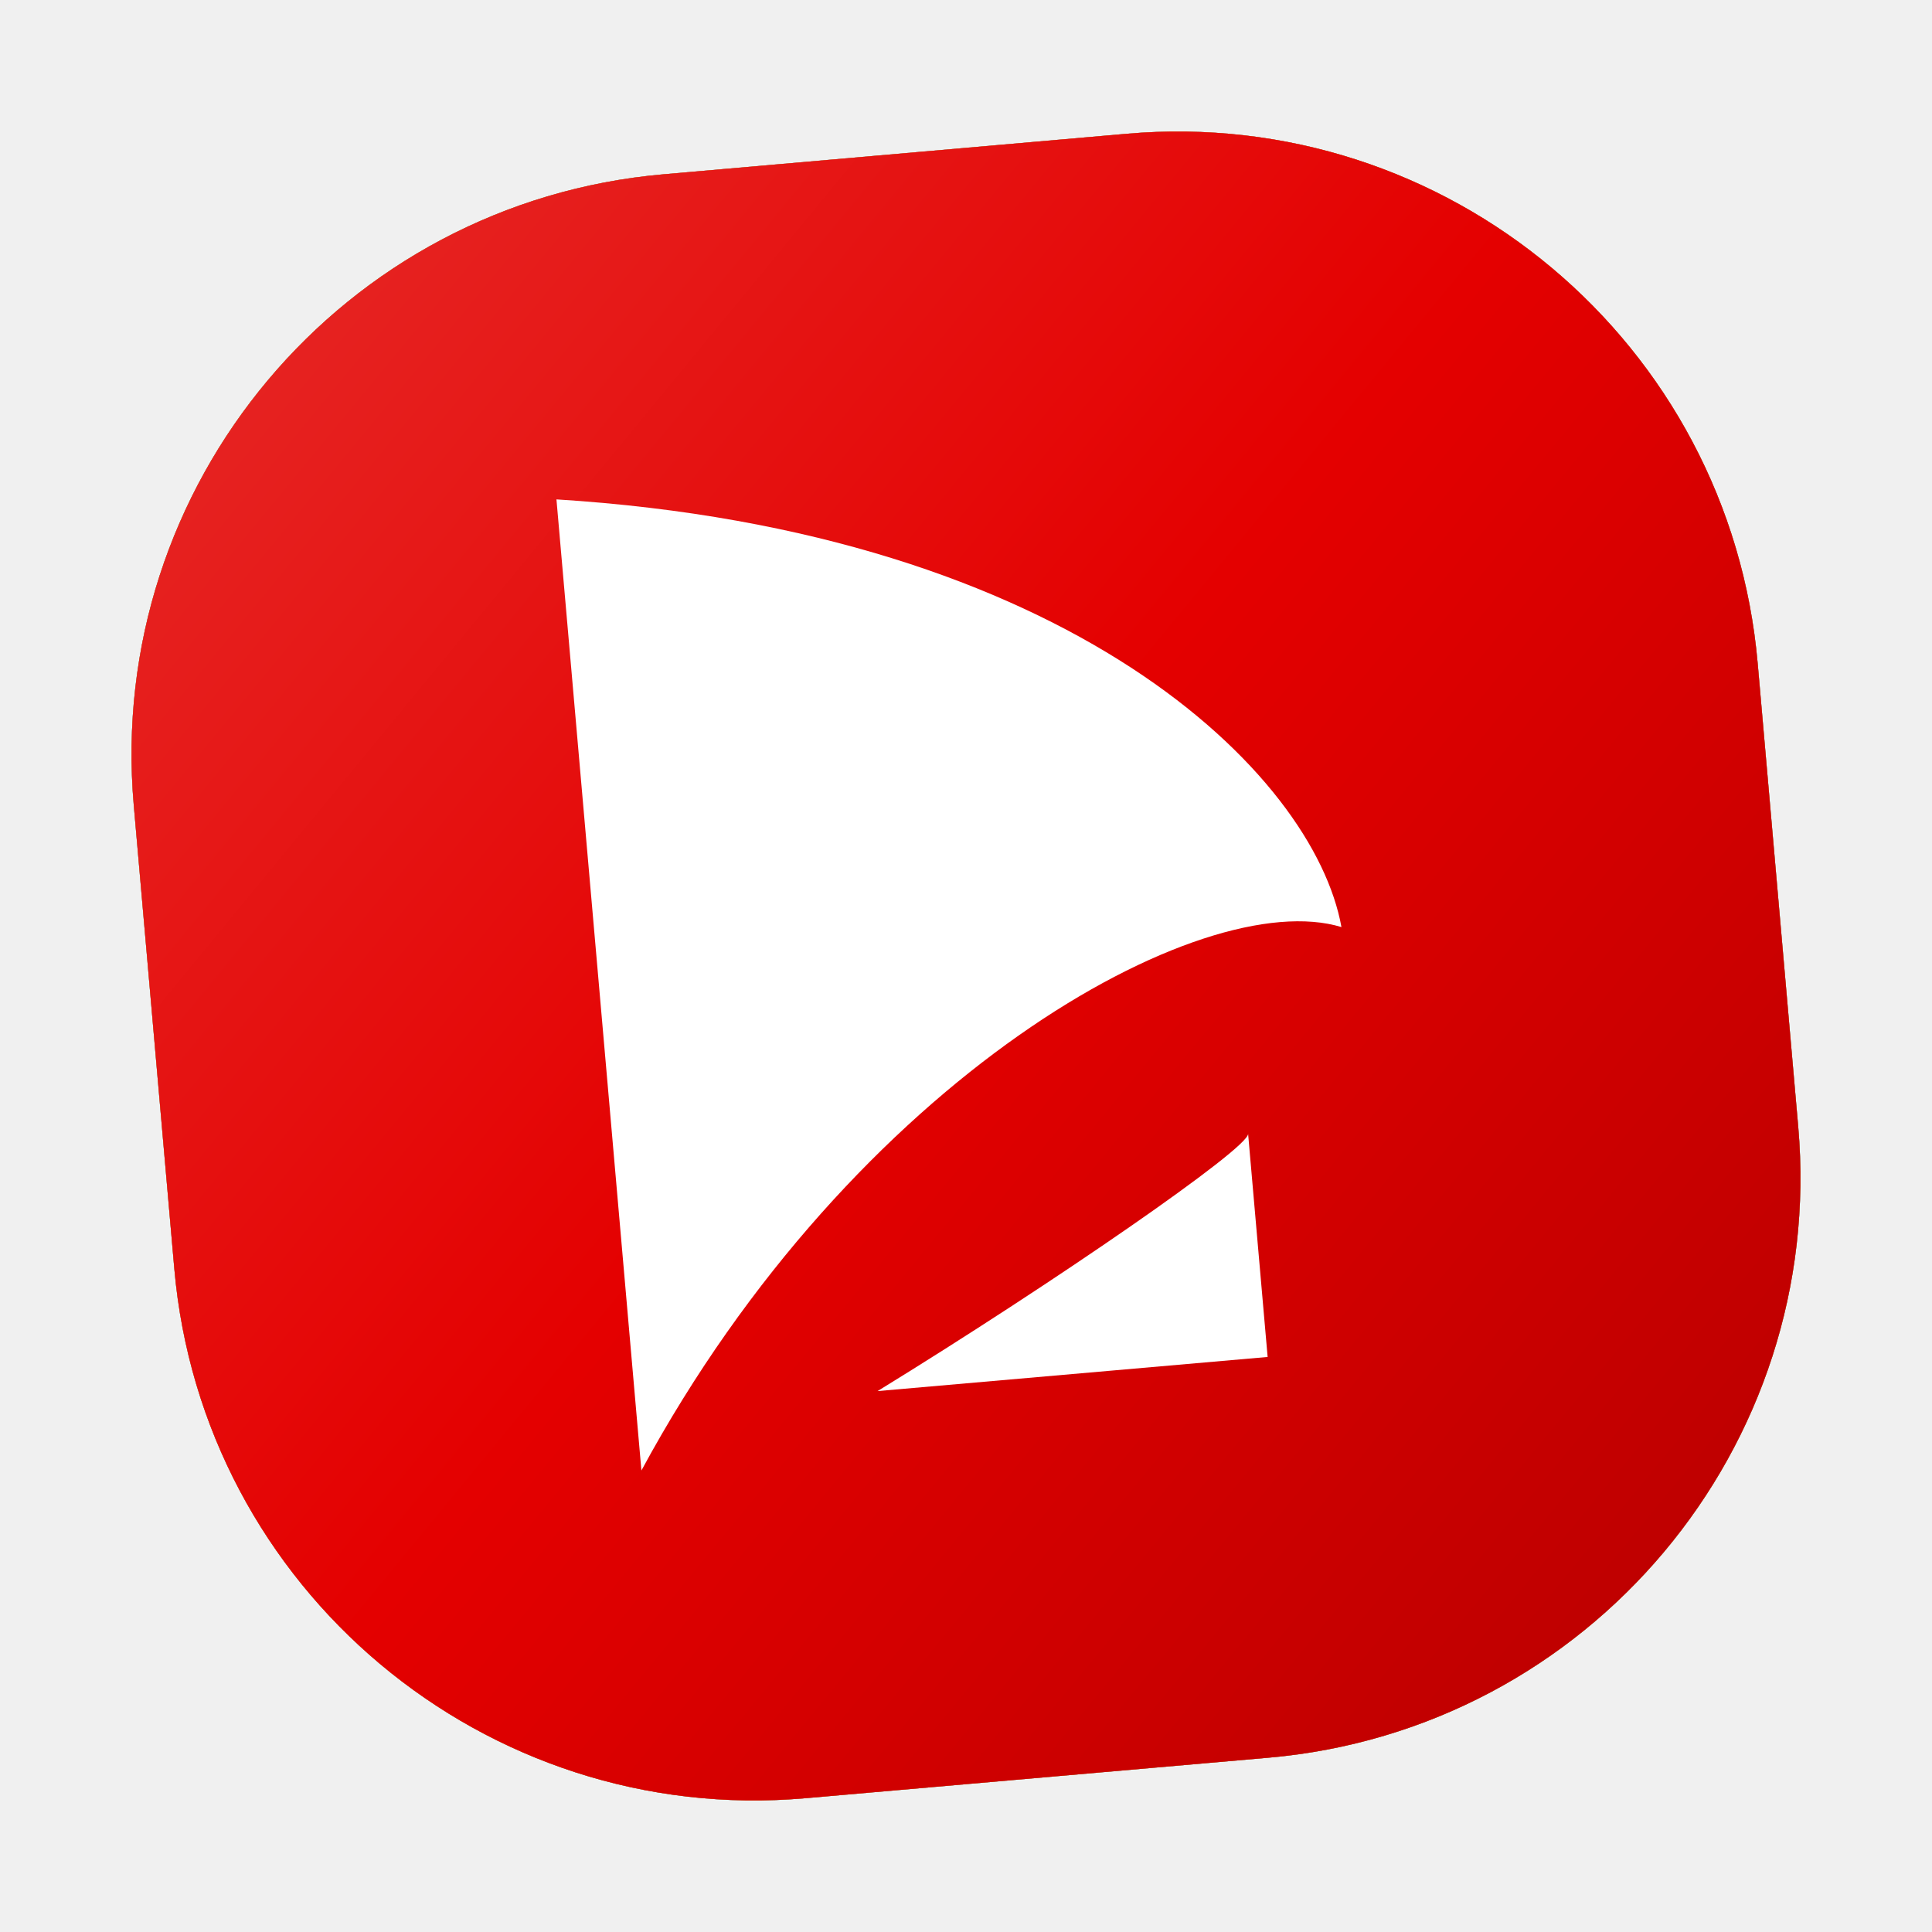
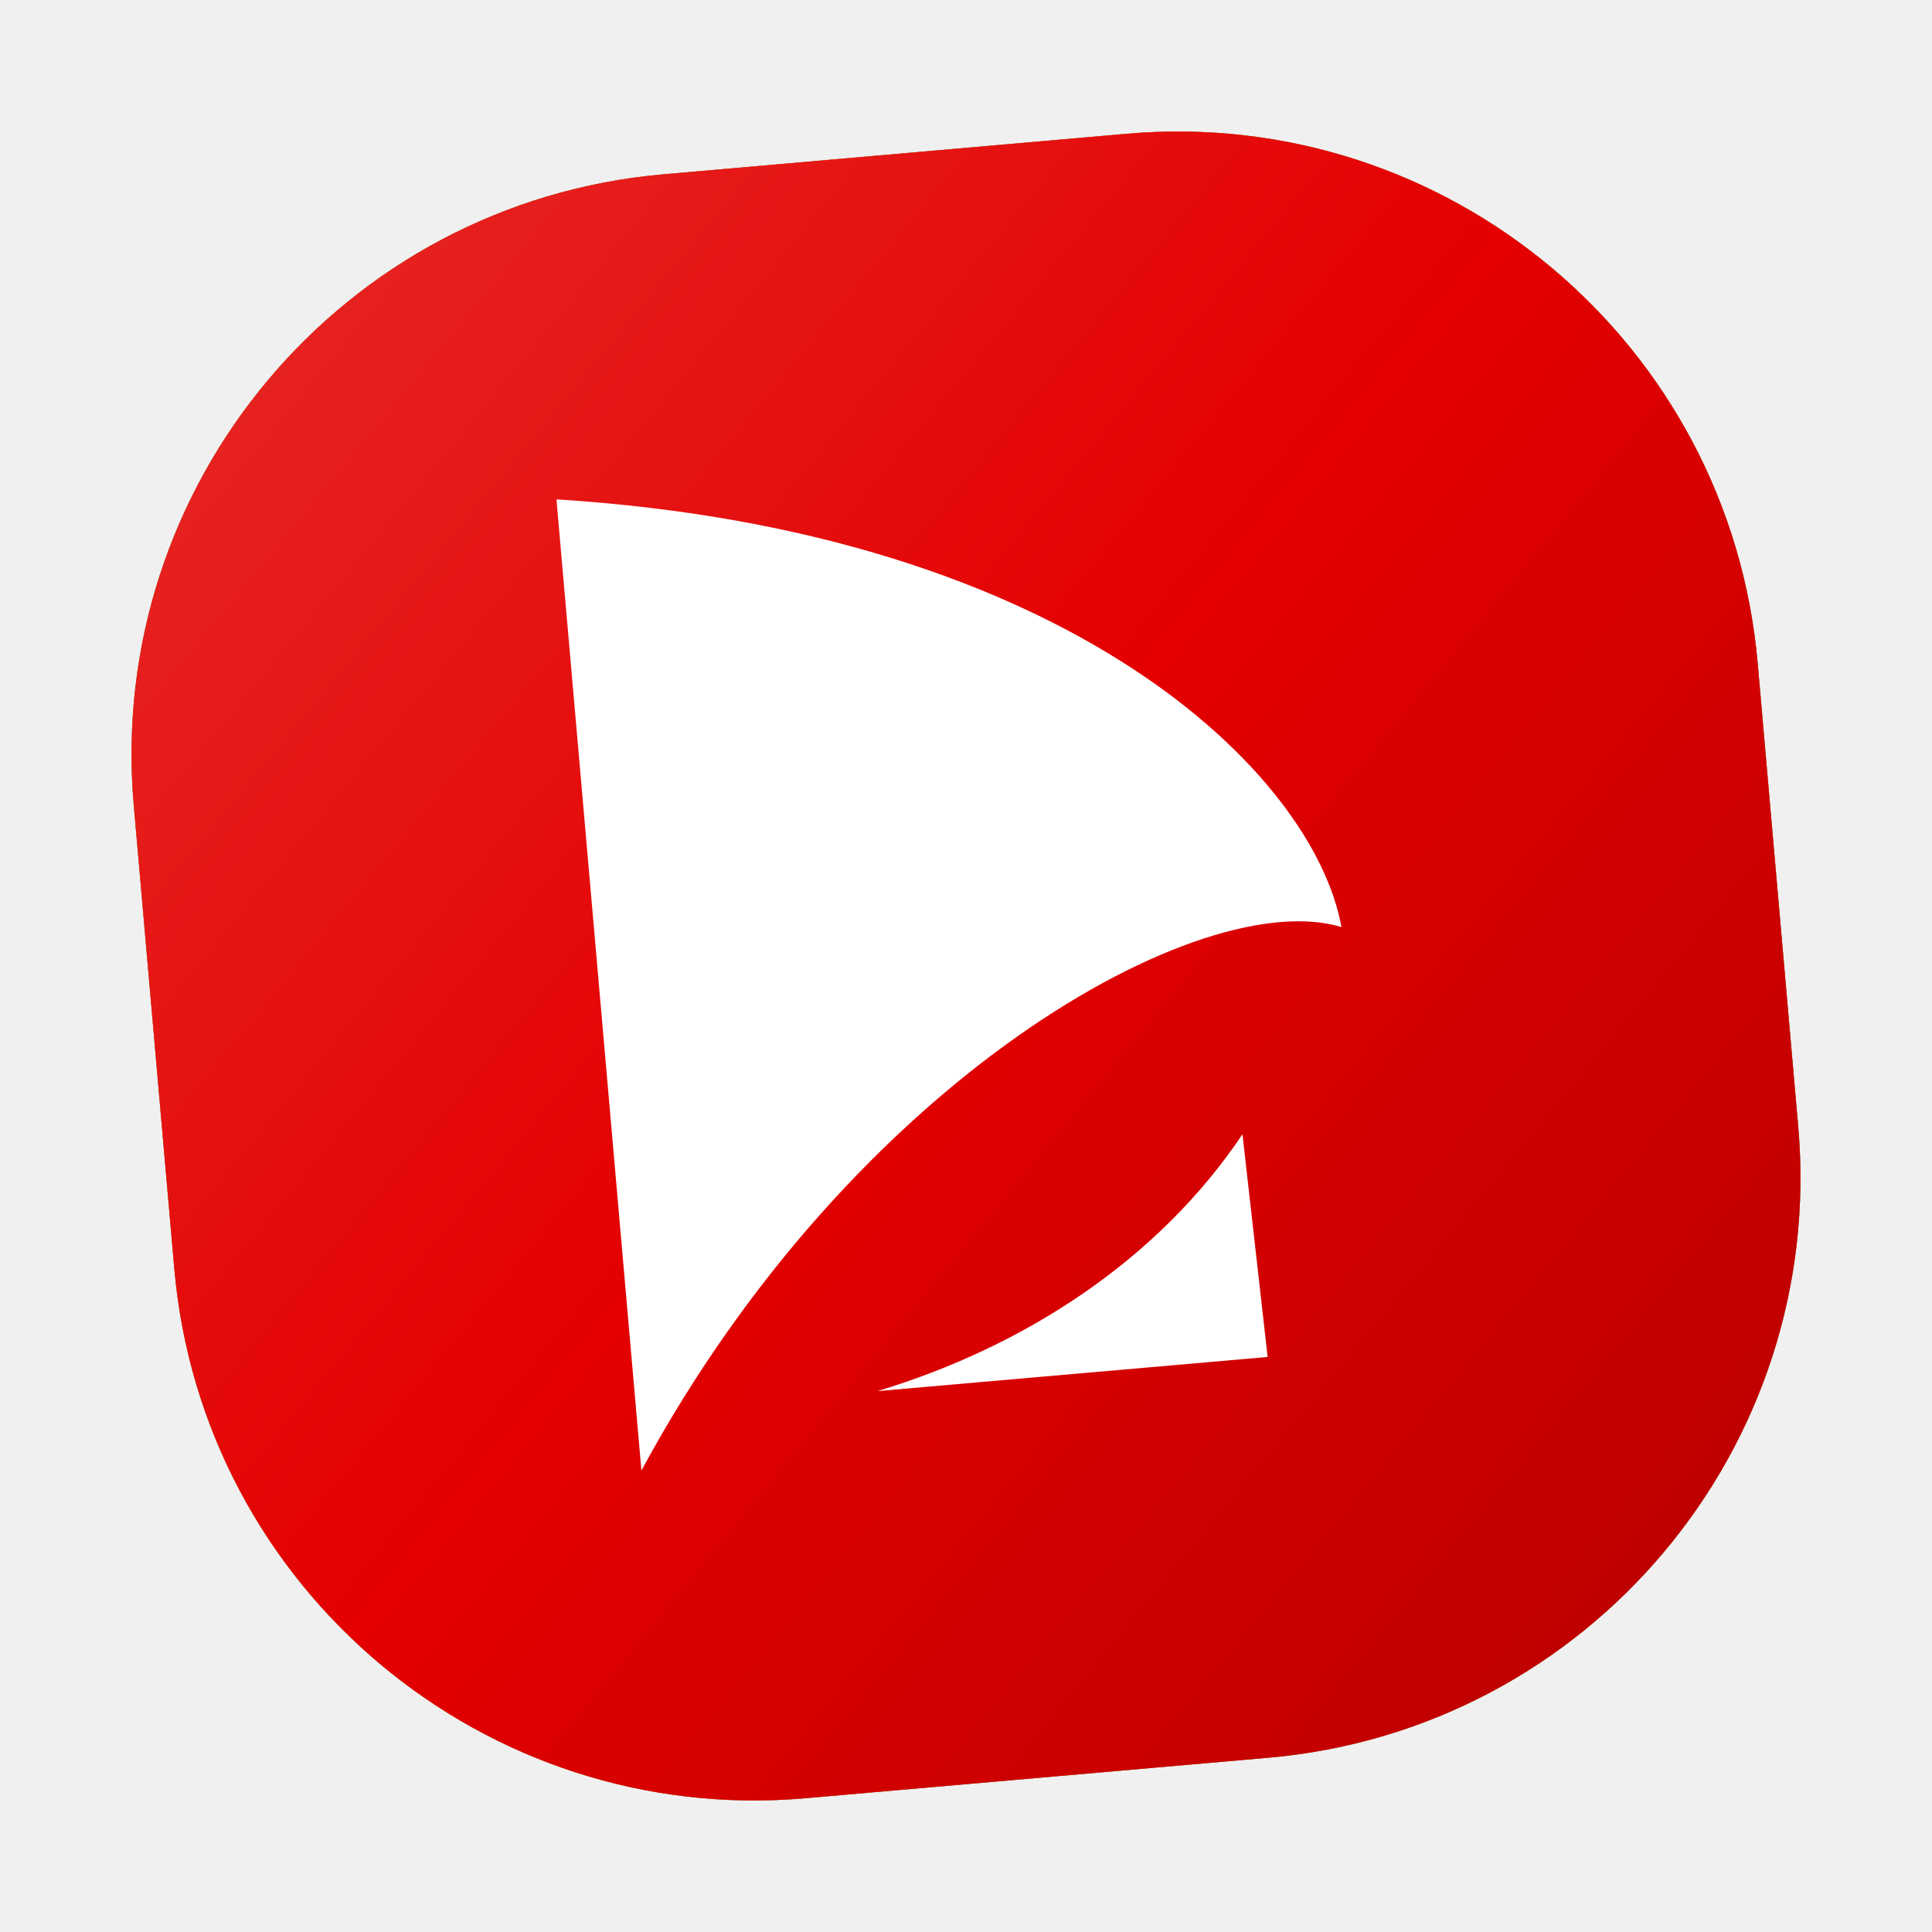
<svg xmlns="http://www.w3.org/2000/svg" viewBox="0 0 64 64">
  <defs>
    <linearGradient id="face" x1="0" y1="0" x2="1" y2="1">
      <stop offset="0" stop-color="#e72b29" />
      <stop offset=".48" stop-color="#e40000" />
      <stop offset="1" stop-color="#b60000" />
    </linearGradient>
  </defs>
  <g transform="rotate(-5 32 32)">
    <rect x="5" y="5" width="54" height="54" rx="19.3" fill="#1742b8" />
    <rect x="5" y="5" width="54" height="54" rx="19.3" fill="#ffad16" />
    <rect x="5" y="5" width="54" height="54" rx="19.3" fill="url(#face)" />
    <g fill="#fff" transform="translate(15.2857 15.2857) scale(.0668572)">
      <path d="M 68,2 C 68,2 68,485 68,485 C 190,300 370,220 437,247 C 430,170 320,40 68,2 Z" />
-       <path d="M 188,456 C 280,410 382,352 382,345 L 382,456 Z" />
+       <path d="M 379.2 345 C 331.8 403.8, 262 440.5, 188 456 L 382 456 Z" />
    </g>
  </g>
</svg>
